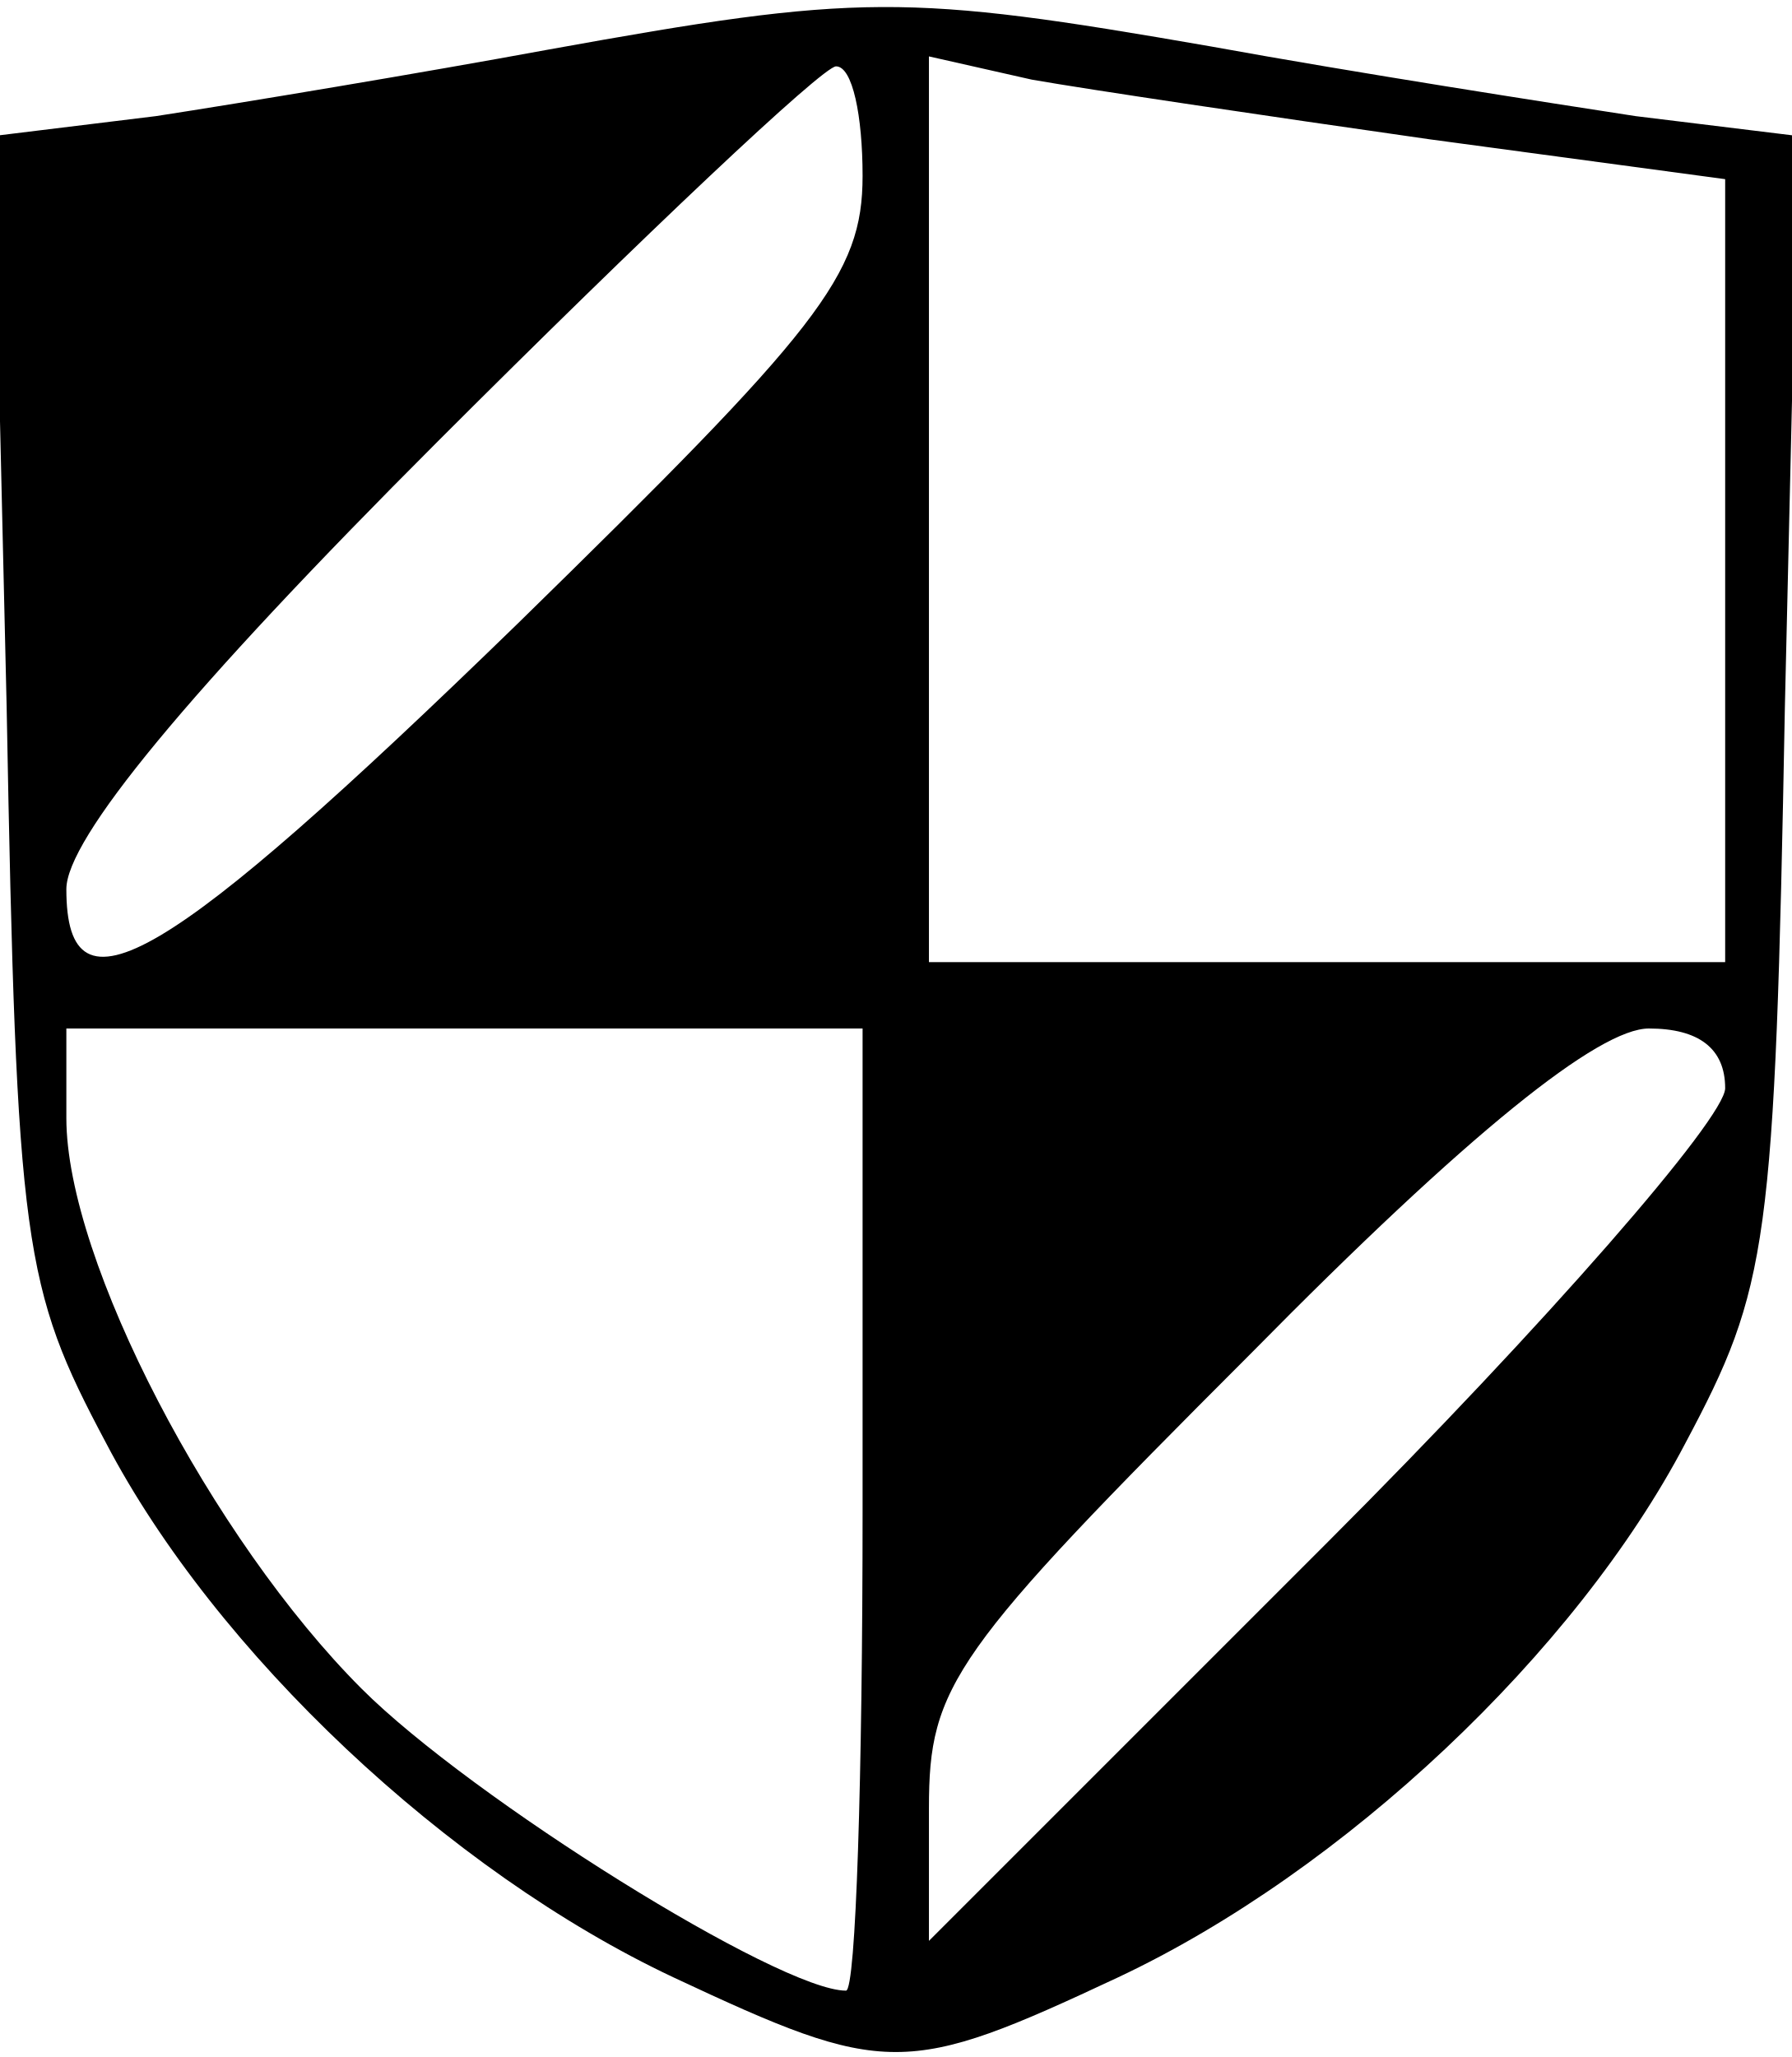
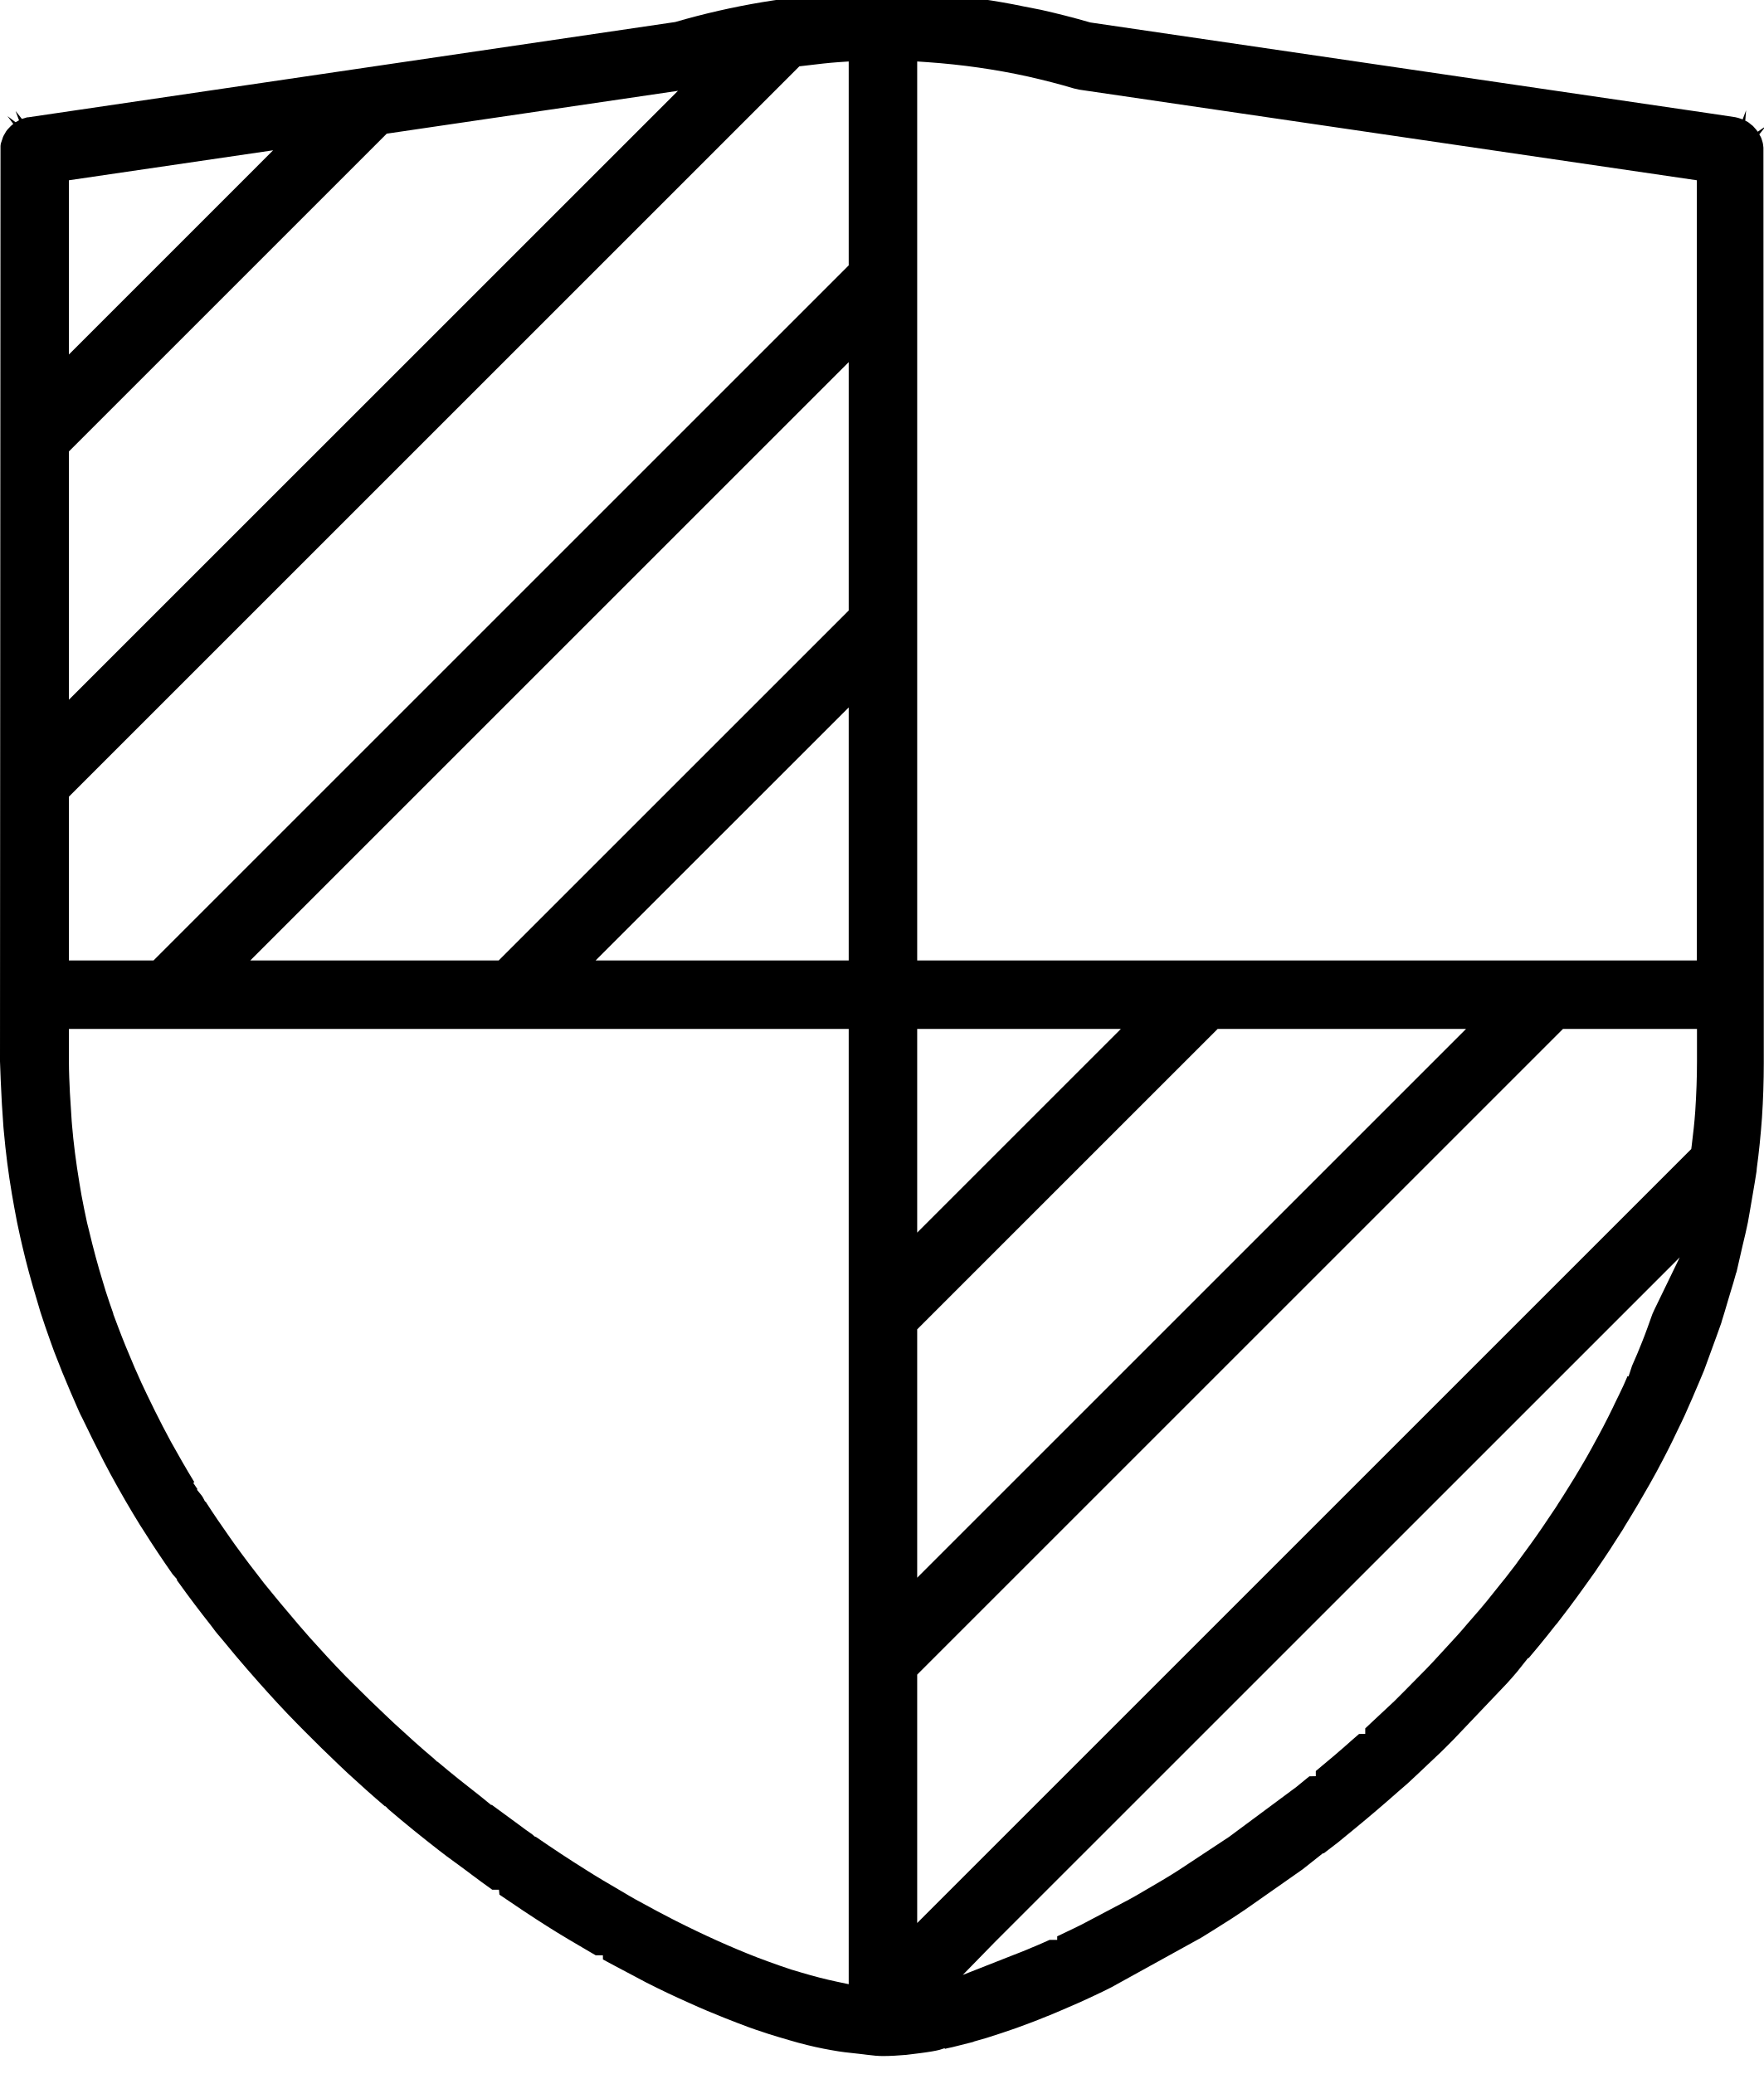
- <svg xmlns="http://www.w3.org/2000/svg" version="1.0" width="54pt" height="62pt" viewBox="0 0 54 62" preserveAspectRatio="xMidYMid meet">
-   <g transform="translate(0,62) scale(0.1,-0.1)" fill="#000000" stroke="none">
-     <path d="M165 605 c-38 -7 -92 -16 -118 -20 l-49 -6 4 -172 c3 -163 5 -175 30 -222 33 -63 103 -129 171 -161 64 -30 70 -30 134 0 68 32 138 98 171 161 25 47 27 59 30 222 l4 172 -49 6 c-26 4 -84 13 -128 21 -92 16 -106 16 -200 -1z m95 -38 c0 -30 -13 -46 -104 -135 -106 -103 -136 -121 -136 -80 0 15 36 59 112 135 62 62 116 113 120 113 5 0 8 -15 8 -33z m171 11 l89 -12 0 -118 0 -118 -120 0 -120 0 0 136 0 137 31 -7 c17 -3 71 -11 120 -18z m-171 -413 c0 -80 -2 -145 -5 -145 -20 0 -113 58 -146 91 -45 45 -89 129 -89 172 l0 27 120 0 120 0 0 -145z m260 127 c0 -9 -54 -71 -120 -137 l-120 -120 0 40 c0 37 7 47 97 137 66 67 105 98 120 98 15 0 23 -6 23 -18z" />
+ <svg xmlns="http://www.w3.org/2000/svg" xmlns:xlink="http://www.w3.org/1999/xlink" version="1.1" id="Слой_1" x="0px" y="0px" width="45.07px" height="53.005px" viewBox="0 0 45.07 53.005" enable-background="new 0 0 45.07 53.005" xml:space="preserve">
+   <g>
+     <defs>
+       <rect id="SVGID_1_" x="-14.938" y="-11.329" width="75" height="75" />
+     </defs>
+     <clipPath id="SVGID_2_">
+       <use xlink:href="#SVGID_1_" overflow="visible" />
+     </clipPath>
+     <path clip-path="url(#SVGID_2_)" d="M0.274,3.223l-0.066,0.07c-0.019,0.019-0.034,0.04-0.05,0.061L0.125,3.412   C0.102,3.449,0.089,3.474,0.078,3.498L0.022,3.666C0.017,3.685,0.016,3.707,0.013,3.729L0,27.124   c0.009,0.314,0.025,0.632,0.041,0.949l0.008,0.156c0.012,0.199,0.025,0.389,0.039,0.579l0.008,0.087   c0.05,0.561,0.118,1.091,0.208,1.621l0.059,0.334c0.046,0.257,0.095,0.51,0.153,0.76l0.055,0.238c0.1,0.434,0.224,0.891,0.39,1.439   l0.074,0.251c0.08,0.244,0.164,0.496,0.254,0.743l0.094,0.26c0.142,0.372,0.279,0.707,0.42,1.035l0.216,0.496   c0.023,0.053,0.051,0.108,0.079,0.162l0.06,0.122c0.145,0.303,0.295,0.605,0.451,0.908l0.037,0.074   c0.057,0.11,0.115,0.221,0.175,0.331c0.257,0.473,0.505,0.9,0.758,1.309l0.089,0.138c0.238,0.379,0.485,0.747,0.74,1.113   l0.116,0.133l-0.006,0.019l0.056,0.077c0.258,0.361,0.531,0.721,0.809,1.073c0.021,0.025,0.044,0.057,0.068,0.09   c0.015,0.022,0.031,0.044,0.048,0.065c0.043,0.055,0.084,0.102,0.124,0.149l0.094,0.112c0.192,0.236,0.39,0.472,0.592,0.704   C6.41,42.769,6.511,42.884,6.615,43c0.314,0.353,0.631,0.701,0.964,1.038l0.197,0.2c0.29,0.294,0.585,0.581,0.883,0.865   l0.223,0.211c0.312,0.287,0.631,0.574,0.954,0.849h0.016l0.074,0.076c0.443,0.379,0.858,0.713,1.273,1.036l0.222,0.17   c0.17,0.127,0.338,0.249,0.51,0.374l0.107,0.081c0.179,0.133,0.36,0.269,0.541,0.396h0.171l0.012,0.125   c0.408,0.28,0.812,0.549,1.215,0.805c0.368,0.234,0.736,0.448,1.1,0.661l0.146,0.085h0.183l0.001,0.106   c0.102,0.056,0.202,0.11,0.302,0.162l0.809,0.429c0.183,0.092,0.365,0.183,0.545,0.268c0.195,0.093,0.384,0.178,0.574,0.263   c0.298,0.136,0.587,0.256,0.876,0.371c0.205,0.081,0.408,0.16,0.605,0.233c0.139,0.052,0.273,0.096,0.409,0.14l0.11,0.037   c0.181,0.056,0.357,0.11,0.536,0.161c0.162,0.047,0.315,0.091,0.461,0.125c0.281,0.07,0.544,0.119,0.804,0.161   c0.104,0.017,0.204,0.027,0.305,0.038l0.216,0.024c0.039,0.006,0.077,0.011,0.112,0.013l0.075,0.01   c0.177,0.023,0.3,0.033,0.416,0.033c0.188,0,0.387-0.012,0.595-0.03l0.348-0.043c0.098-0.013,0.198-0.026,0.302-0.044   c0.07-0.011,0.136-0.026,0.197-0.04l0.133-0.043l0.011,0.016l0.05-0.013c0.091-0.019,0.18-0.038,0.275-0.064l0.429-0.108   c-0.008,0-0.023,0.001-0.04,0.005c0.12-0.033,0.232-0.065,0.343-0.098l0.375-0.121c0.125-0.042,0.25-0.084,0.379-0.129l0.359-0.133   c0.171-0.064,0.297-0.114,0.426-0.168l0.05-0.018c0.11-0.045,0.222-0.093,0.334-0.141l0.486-0.211   c0.111-0.051,0.222-0.101,0.336-0.156c0.148-0.069,0.293-0.138,0.443-0.215l2.302-1.271c0.109-0.067,0.22-0.135,0.33-0.205   l0.446-0.282c0.118-0.076,0.233-0.153,0.352-0.234l1.463-1.026l0.519-0.411l0.019,0.004l0.371-0.285   c0.071-0.056,0.142-0.115,0.214-0.176l0.209-0.171c0.372-0.306,0.742-0.621,1.11-0.947l0.231-0.2   c0.083-0.075,0.165-0.152,0.247-0.23l0.626-0.592c0.105-0.102,0.21-0.209,0.317-0.317l1.365-1.435   c0.087-0.095,0.17-0.192,0.253-0.289l0.278-0.35l0.017,0.001c0.086-0.101,0.173-0.204,0.256-0.306   c0.143-0.173,0.283-0.347,0.422-0.526l0.04-0.054c0.003-0.004,0.004-0.005,0.005-0.005c0,0-0.018,0.021-0.033,0.051l0.338-0.443   c0.133-0.179,0.269-0.361,0.4-0.547l0.139-0.194c0.05-0.07,0.1-0.14,0.15-0.211l0.042-0.065c0.114-0.166,0.228-0.335,0.339-0.505   l0.04-0.064c0.092-0.141,0.184-0.283,0.274-0.426l0.035-0.061c0.12-0.194,0.24-0.392,0.356-0.589l0.292-0.506   c0.111-0.197,0.222-0.398,0.327-0.602c0.083-0.158,0.164-0.318,0.243-0.478l0.123-0.256c0.067-0.138,0.135-0.275,0.199-0.416   c0.058-0.128,0.12-0.267,0.193-0.437l0.044-0.104c0.088-0.202,0.174-0.406,0.259-0.612l0.321-0.879   c0.041-0.113,0.082-0.224,0.12-0.336l0.01-0.039c0.05-0.155,0.096-0.312,0.142-0.47l0.067-0.225   c0.067-0.219,0.118-0.385,0.162-0.551l0.004,0.001l0.161-0.703c0.047-0.195,0.094-0.388,0.132-0.579   c0.018-0.09,0.033-0.176,0.046-0.261l0.086-0.502c0.03-0.178,0.062-0.36,0.089-0.541l0.007-0.083   c0.055-0.401,0.099-0.836,0.132-1.292c0.03-0.456,0.046-0.925,0.046-1.393L45.061,3.774c-0.008-0.071-0.011-0.097-0.017-0.123   c-0.006-0.026-0.015-0.054-0.024-0.081c-0.008-0.024-0.015-0.047-0.025-0.066l-0.039-0.07l0.165-0.208L45.12,3.225l-0.204,0.141   c-0.026-0.036-0.044-0.057-0.062-0.077C44.829,3.26,44.813,3.24,44.793,3.22l-0.05-0.039c-0.041-0.034-0.058-0.049-0.078-0.062   c-0.017-0.01-0.043-0.023-0.068-0.035l0.021-0.266L44.53,3.051l-0.114-0.038C44.391,3.007,44.367,3,44.341,2.995l-0.662-0.099   L27.86,0.574c-0.438-0.127-0.847-0.23-1.259-0.323l-0.435-0.085c-2.878-0.602-5.967-0.461-8.913,0.397L0.713,2.999L0.696,2.997   C0.695,2.999,0.678,3.003,0.661,3.009C0.6,3.026,0.58,3.031,0.559,3.039L0.4,2.839c0,0,0,0-0.001,0l0.087,0.236L0.397,3.123   L0.191,2.968l0.149,0.2C0.319,3.185,0.295,3.201,0.274,3.223 M42.275,33.469c-0.041,0.084-0.065,0.145-0.085,0.207l-0.084,0.235   c-0.049,0.134-0.097,0.266-0.149,0.393c-0.078,0.2-0.165,0.403-0.253,0.601l-0.09,0.274l-0.026-0.008l-0.098,0.225   c-0.075,0.163-0.15,0.316-0.226,0.47l-0.056,0.118c-0.079,0.163-0.158,0.321-0.241,0.479c-0.073,0.14-0.147,0.277-0.224,0.416   l-0.079,0.146c-0.088,0.16-0.179,0.319-0.274,0.478c-0.107,0.181-0.218,0.367-0.333,0.546c-0.079,0.129-0.164,0.262-0.249,0.392   v0.001l-0.042,0.067c-0.117,0.177-0.235,0.352-0.353,0.525c-0.103,0.152-0.207,0.298-0.313,0.445   c-0.11,0.15-0.219,0.299-0.327,0.447v0.002l-0.052,0.071c-0.091,0.118-0.181,0.236-0.274,0.355l-0.042,0.05   c-0.144,0.181-0.277,0.349-0.411,0.514c-0.112,0.137-0.227,0.272-0.342,0.402l-0.155,0.178c-0.088,0.104-0.174,0.206-0.266,0.306   l-0.45,0.49c-0.11,0.121-0.221,0.24-0.336,0.359l-0.58,0.588c-0.076,0.077-0.152,0.154-0.231,0.231l-0.6,0.561   c-0.048,0.047-0.098,0.094-0.148,0.139v0.14l-0.158,0.003l-0.147,0.127c-0.314,0.282-0.633,0.552-0.958,0.82v0.132l-0.163,0.003   l-0.051,0.04c-0.091,0.076-0.186,0.155-0.282,0.231l-1.721,1.277l-1.289,0.851c-0.142,0.092-0.29,0.183-0.433,0.267l-0.464,0.272   c-0.127,0.075-0.251,0.148-0.379,0.216l-1.19,0.628c-0.143,0.072-0.282,0.139-0.424,0.206l-0.116,0.056   c-0.032,0.015-0.064,0.03-0.096,0.045v0.091H26.82c-0.124,0.057-0.246,0.11-0.364,0.16l-0.093,0.038   c-0.084,0.036-0.169,0.073-0.252,0.105l-0.046,0.018c-0.073,0.03-0.146,0.057-0.218,0.085l-1.245,0.49l0.818-0.838l17.502-17.501   L42.275,33.469z M23.437,1.571l0.267,0.018c0.872,0.061,1.733,0.184,2.556,0.365c0.452,0.103,0.819,0.198,1.155,0.299l0.045,0.012   c0.041,0.01,0.081,0.02,0.122,0.027l15.777,2.315v19.939H23.437V1.571z M23.437,26.296h5.205l-5.205,5.205V26.296z M23.437,33.974   l7.678-7.678h6.347L23.437,40.321V33.974z M23.437,42.798l16.502-16.502h3.424v0.828c0,0.411-0.015,0.827-0.044,1.271   c-0.02,0.297-0.055,0.59-0.091,0.884l-0.011,0.086l-19.78,19.781V42.798z M21.687,24.546H15.22l6.467-6.466V24.546z M21.687,15.603   l-8.944,8.943H6.396L21.687,9.255V15.603z M1.761,4.607l5.218-0.766L1.761,9.06V4.607z M1.761,11.537l8.121-8.121l7.442-1.095   L1.761,17.883V11.537z M1.761,20.36L20.426,1.695l0.224-0.026c0.256-0.031,0.514-0.062,0.77-0.08l0.267-0.018v5.211L3.923,24.546   H1.761V20.36z M1.761,26.296h19.926V50.71l-0.302-0.064c-0.283-0.06-0.582-0.136-0.903-0.232l-0.263-0.078   c-0.196-0.065-0.394-0.133-0.596-0.208l-0.274-0.102c-0.667-0.259-1.364-0.573-2.076-0.933l-0.092-0.047   c-0.125-0.063-0.252-0.129-0.38-0.198l-0.571-0.31c-0.101-0.056-0.202-0.117-0.302-0.177l-0.084-0.049   c-0.29-0.168-0.585-0.342-0.877-0.528c-0.418-0.262-0.844-0.542-1.279-0.843H13.67l-0.075-0.064   c-0.098-0.066-0.214-0.152-0.332-0.24l-0.387-0.284c-0.103-0.075-0.205-0.149-0.307-0.225h-0.021l-0.255-0.208   c-0.372-0.29-0.745-0.585-1.113-0.897h-0.011l-0.077-0.074c-0.335-0.28-0.674-0.588-1.012-0.899l-0.217-0.205   c-0.284-0.267-0.562-0.538-0.841-0.818L8.834,42.84c-0.317-0.325-0.62-0.656-0.916-0.986l-0.287-0.33   C7.47,41.335,7.314,41.15,7.16,40.966l-0.154-0.187c-0.087-0.105-0.174-0.211-0.258-0.316c-0.257-0.329-0.508-0.659-0.752-0.997   l-0.122-0.173c-0.214-0.303-0.422-0.607-0.622-0.919l-0.009,0.008l-0.057-0.111c-0.011-0.017-0.021-0.033-0.032-0.049l-0.12-0.148   l0.01-0.018l-0.106-0.158l0.028-0.018c-0.217-0.355-0.409-0.693-0.596-1.029l-0.209-0.394c-0.142-0.275-0.277-0.547-0.407-0.819   c-0.095-0.198-0.191-0.401-0.277-0.604l-0.035-0.078c-0.162-0.379-0.297-0.705-0.423-1.041l-0.127-0.338h0.005   c-0.067-0.19-0.132-0.378-0.194-0.572l-0.079-0.261c-0.123-0.4-0.24-0.833-0.348-1.289l-0.051-0.204   c-0.053-0.24-0.099-0.473-0.143-0.706l-0.051-0.3C1.94,29.694,1.878,29.208,1.84,28.75c-0.006-0.056-0.008-0.085-0.008-0.099   l-0.046-0.725c-0.012-0.264-0.025-0.527-0.025-0.794V26.296z" />
+     <path clip-path="url(#SVGID_2_)" d="M2.089,28.73L2.089,28.73z" />
  </g>
</svg>
